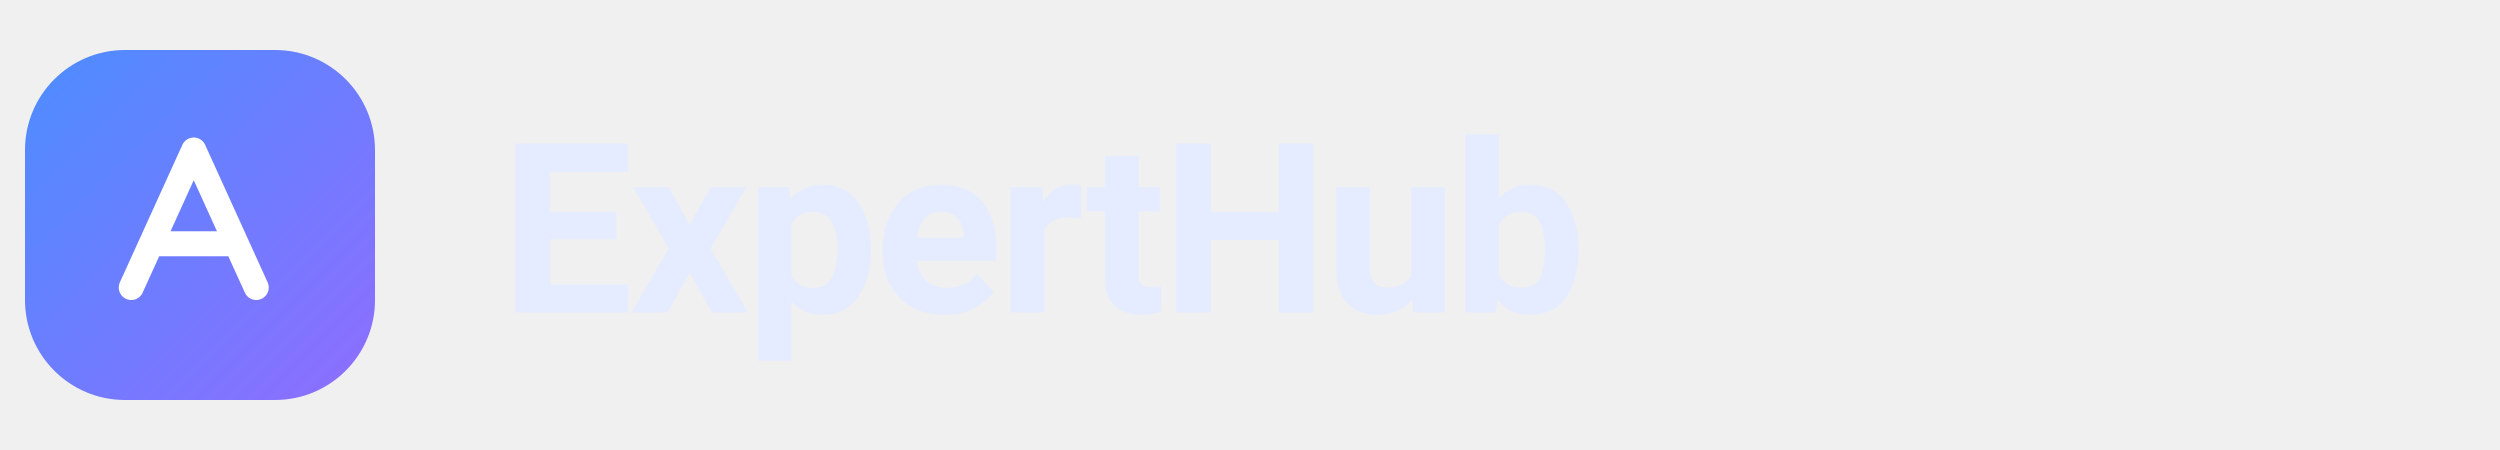
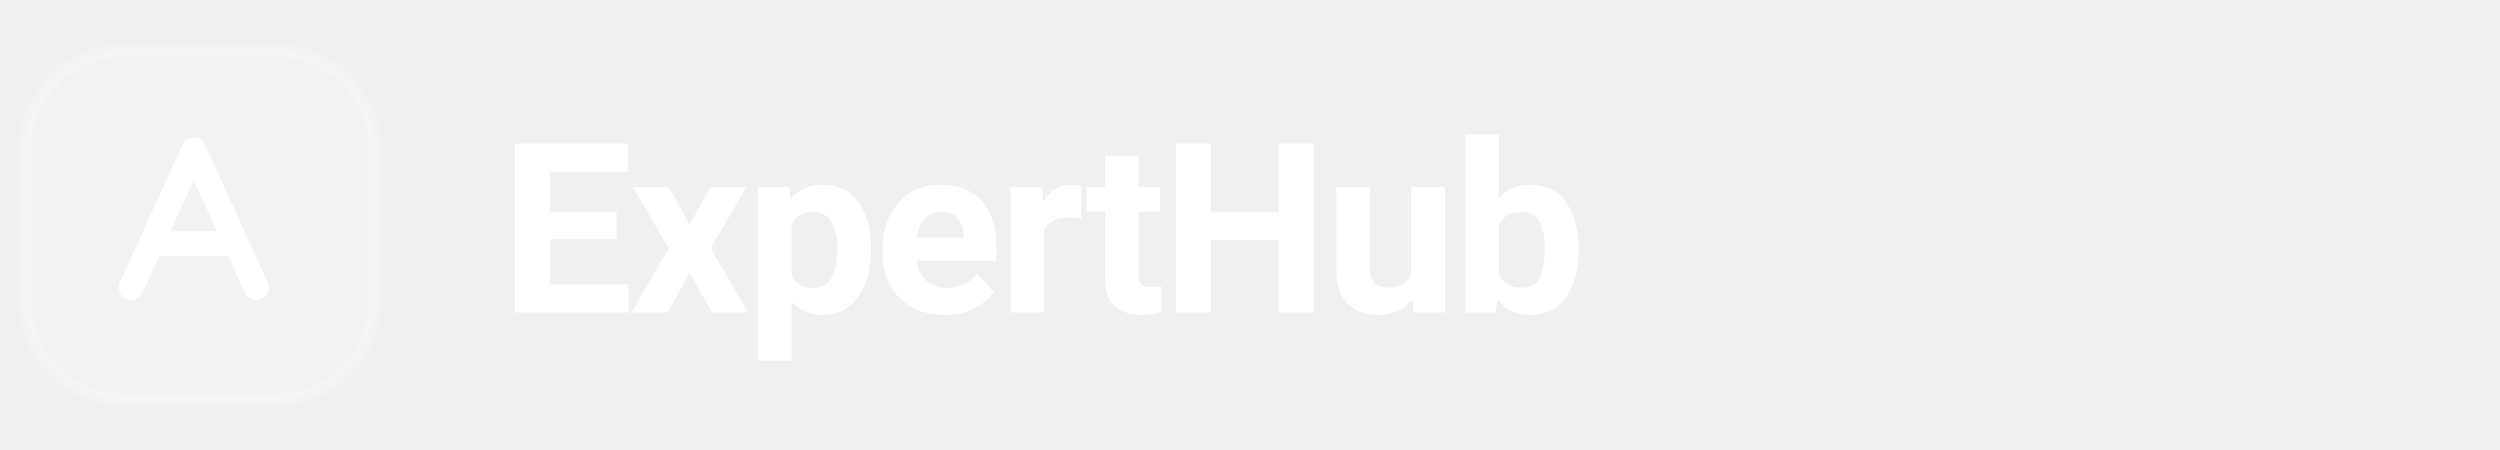
<svg xmlns="http://www.w3.org/2000/svg" viewBox="0 0 200 36" width="200" height="36" role="img" aria-label="ExpertHub">
-   <defs>
-     <linearGradient id="eh-logo-grad" x1="0" y1="0" x2="1" y2="1">
-       <stop offset="0%" stop-color="#4c8dff" />
-       <stop offset="100%" stop-color="#8f6dff" />
-     </linearGradient>
-   </defs>
-   <rect x="2" y="4" width="28" height="28" rx="8" fill="url(#eh-logo-grad)" />
+   <rect x="2" y="4" width="28" height="28" rx="8" fill="#ffffff" fill-opacity="0.12" stroke="#ffffff" stroke-opacity="0.2" stroke-width="1" />
  <path d="M10.5 23 L15.5 12 L20.5 23 M12.5 19.5 H18.5" stroke="#ffffff" stroke-width="2" fill="none" stroke-linecap="round" stroke-linejoin="round" />
-   <text x="40" y="25" font-family="system-ui, -apple-system, 'Segoe UI', Roboto, sans-serif" font-weight="700" font-size="19" fill="#e6ecff" letter-spacing="-0.02em">ExpertHub</text>
+   <text x="40" y="25" font-family="system-ui, -apple-system, 'Segoe UI', Roboto, sans-serif" font-weight="700" font-size="19" fill="#ffffff" letter-spacing="-0.02em">ExpertHub</text>
</svg>
